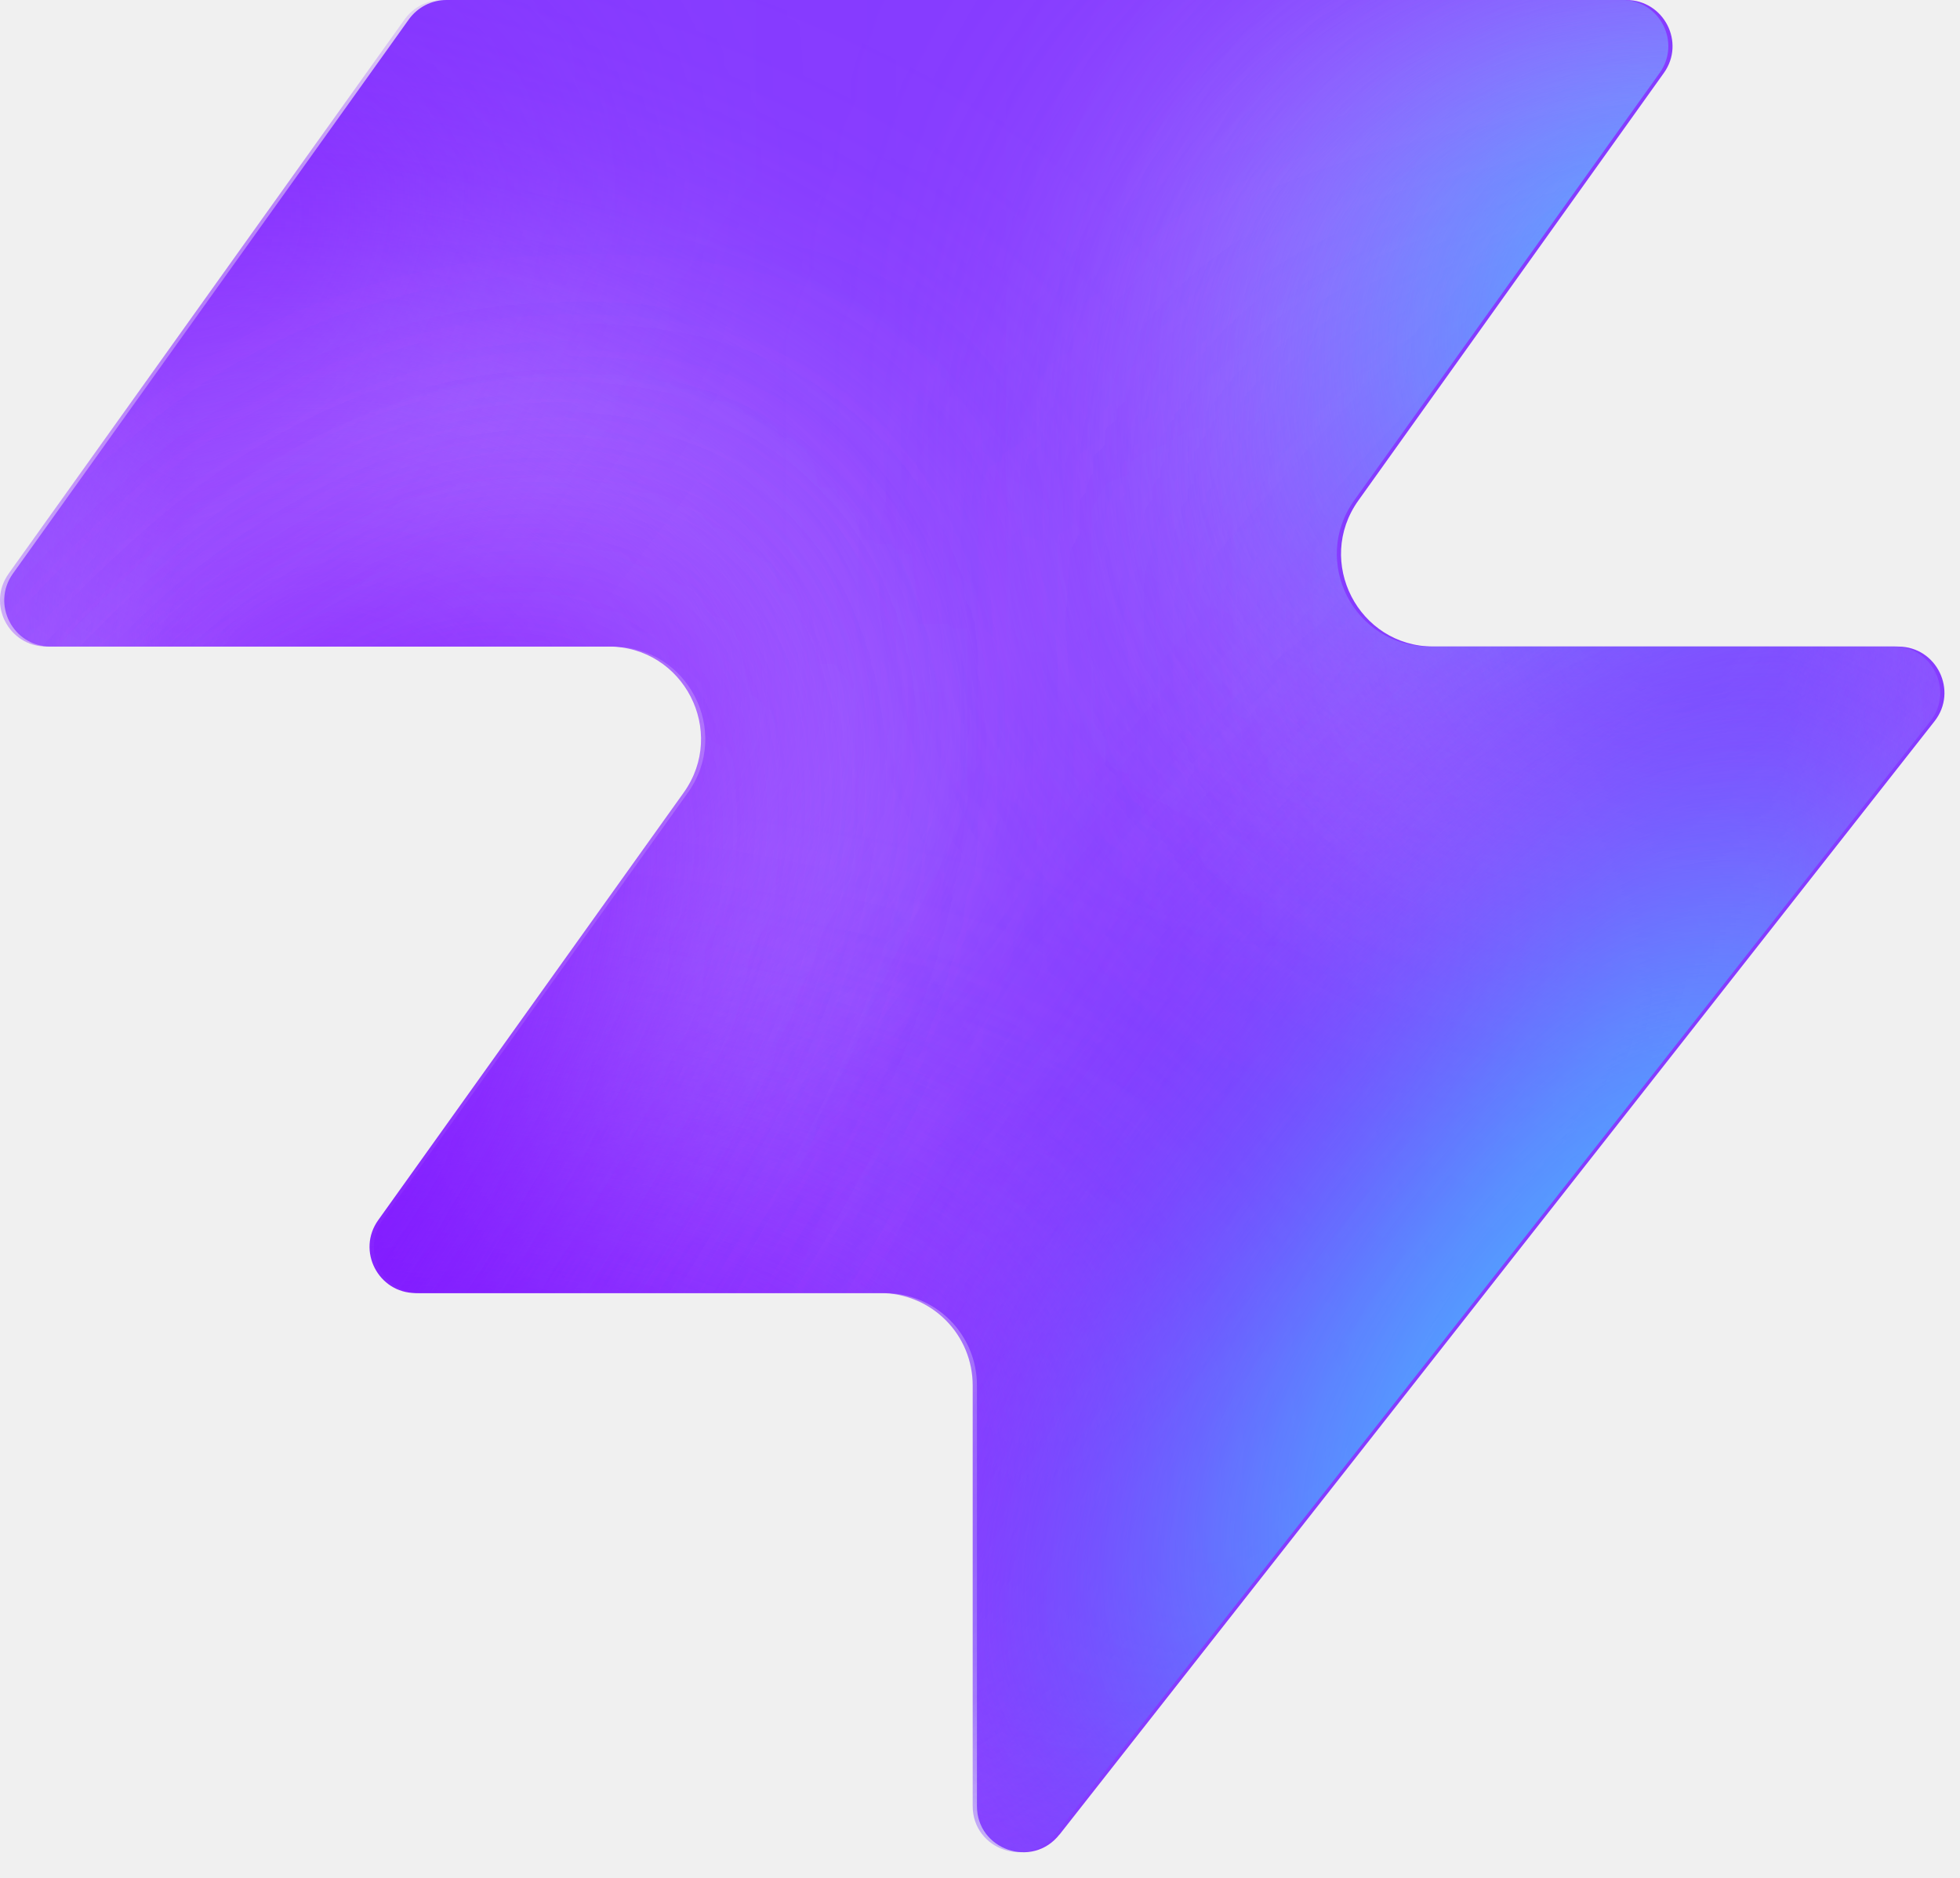
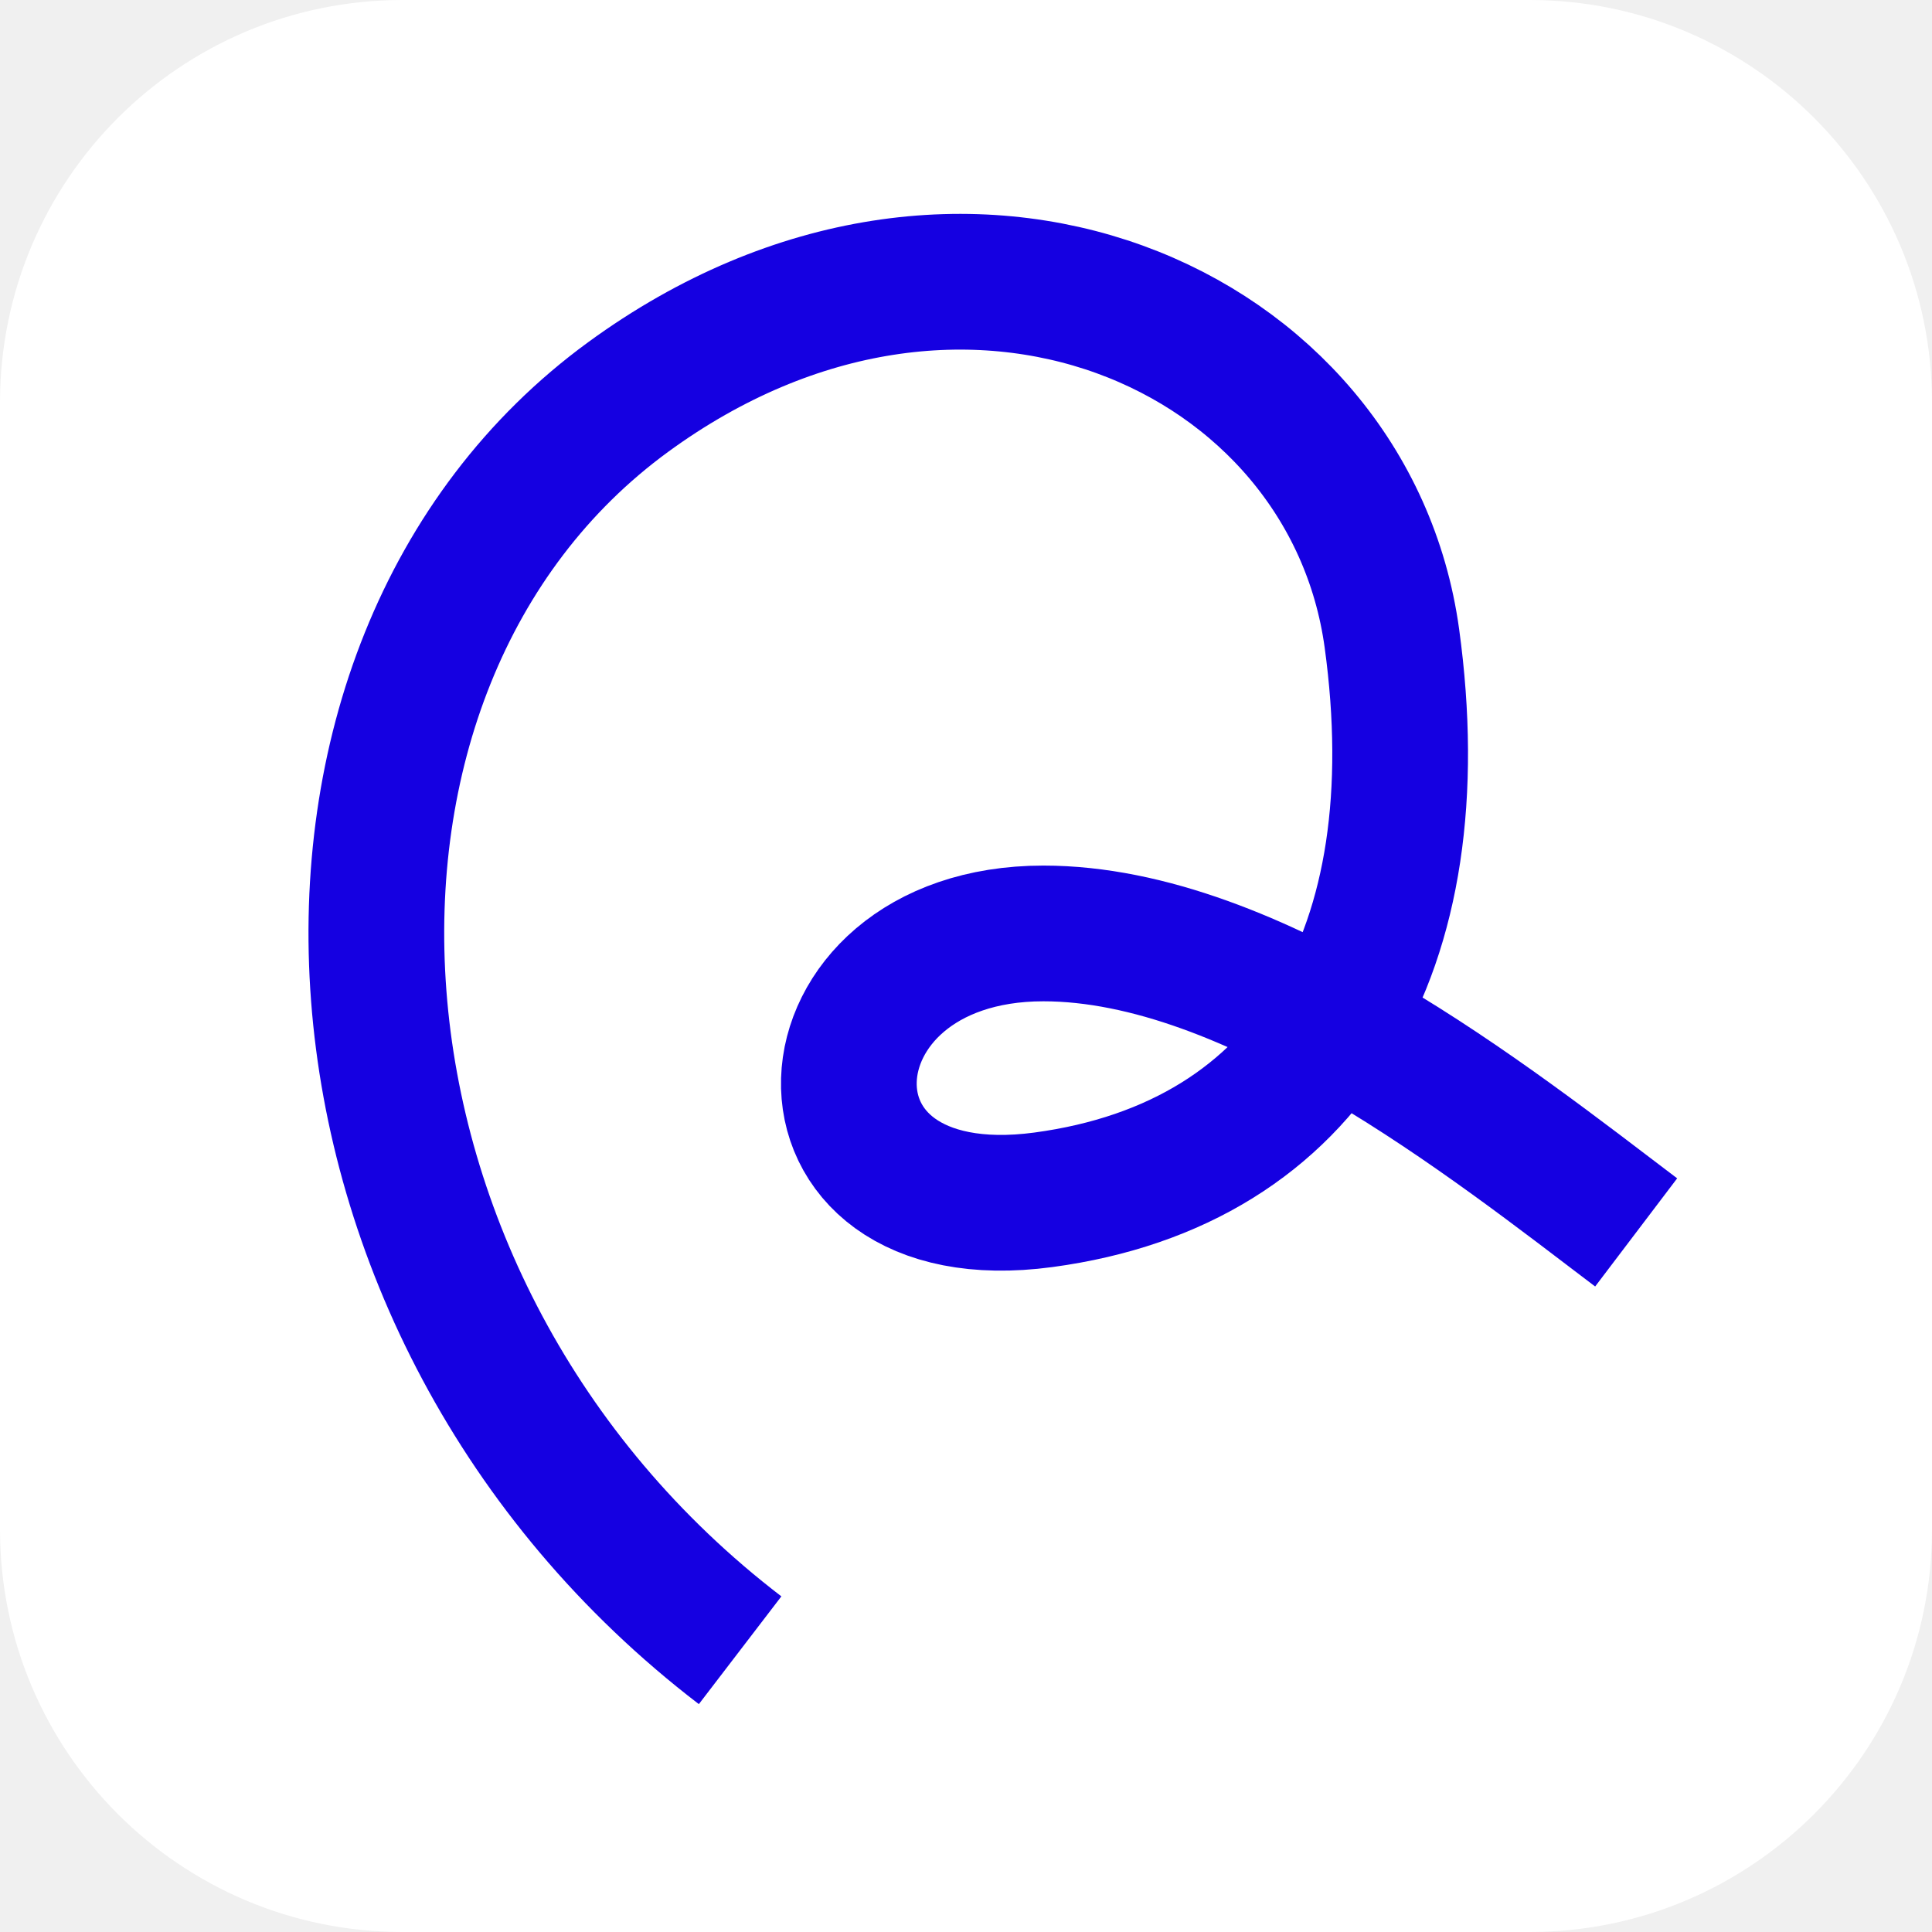
- <svg xmlns="http://www.w3.org/2000/svg" width="48" height="46" fill="none" viewBox="0 0 48 46">
-   <path fill="#863bff" d="M25.946 44.938c-.664.845-2.021.375-2.021-.698V33.937a2.26 2.26 0 0 0-2.262-2.262H10.287c-.92 0-1.456-1.04-.92-1.788l7.48-10.471c1.07-1.497 0-3.578-1.842-3.578H1.237c-.92 0-1.456-1.04-.92-1.788L10.013.474c.214-.297.556-.474.92-.474h28.894c.92 0 1.456 1.04.92 1.788l-7.48 10.471c-1.07 1.498 0 3.579 1.842 3.579h11.377c.943 0 1.473 1.088.89 1.83L25.947 44.94z" style="fill:#863bff;fill:color(display-p3 .525 .23 1);fill-opacity:1" />
-   <mask id="a" width="48" height="46" x="0" y="0" maskUnits="userSpaceOnUse" style="mask-type:alpha">
-     <path fill="#000" d="M25.842 44.938c-.664.844-2.021.375-2.021-.698V33.937a2.26 2.26 0 0 0-2.262-2.262H10.183c-.92 0-1.456-1.04-.92-1.788l7.48-10.471c1.07-1.498 0-3.579-1.842-3.579H1.133c-.92 0-1.456-1.04-.92-1.787L9.91.473c.214-.297.556-.474.92-.474h28.894c.92 0 1.456 1.04.92 1.788l-7.48 10.471c-1.07 1.498 0 3.578 1.842 3.578h11.377c.943 0 1.473 1.088.89 1.832L25.843 44.94z" style="fill:#000;fill-opacity:1" />
-   </mask>
-   <g mask="url(#a)">
-     <g filter="url(#b)">
-       <ellipse cx="5.508" cy="14.704" fill="#ede6ff" rx="5.508" ry="14.704" style="fill:#ede6ff;fill:color(display-p3 .927 .903 1);fill-opacity:1" transform="matrix(.00324 1 1 -.00324 -4.47 31.516)" />
-     </g>
-     <g filter="url(#c)">
-       <ellipse cx="10.399" cy="29.851" fill="#ede6ff" rx="10.399" ry="29.851" style="fill:#ede6ff;fill:color(display-p3 .927 .903 1);fill-opacity:1" transform="matrix(.00324 1 1 -.00324 -39.328 7.883)" />
-     </g>
-     <g filter="url(#d)">
-       <ellipse cx="5.508" cy="30.487" fill="#7e14ff" rx="5.508" ry="30.487" style="fill:#7e14ff;fill:color(display-p3 .492 .077 1);fill-opacity:1" transform="rotate(89.814 -25.913 -14.639)scale(1 -1)" />
-     </g>
-     <g filter="url(#e)">
-       <ellipse cx="5.508" cy="30.599" fill="#7e14ff" rx="5.508" ry="30.599" style="fill:#7e14ff;fill:color(display-p3 .492 .077 1);fill-opacity:1" transform="rotate(89.814 -32.644 -3.334)scale(1 -1)" />
-     </g>
-     <g filter="url(#f)">
-       <ellipse cx="5.508" cy="30.599" fill="#7e14ff" rx="5.508" ry="30.599" style="fill:#7e14ff;fill:color(display-p3 .492 .077 1);fill-opacity:1" transform="matrix(.00324 1 1 -.00324 -34.34 30.47)" />
-     </g>
-     <g filter="url(#g)">
-       <ellipse cx="14.072" cy="22.078" fill="#ede6ff" rx="14.072" ry="22.078" style="fill:#ede6ff;fill:color(display-p3 .927 .903 1);fill-opacity:1" transform="rotate(93.35 24.506 48.493)scale(-1 1)" />
-     </g>
-     <g filter="url(#h)">
-       <ellipse cx="3.47" cy="21.501" fill="#7e14ff" rx="3.47" ry="21.501" style="fill:#7e14ff;fill:color(display-p3 .492 .077 1);fill-opacity:1" transform="rotate(89.009 28.708 47.59)scale(-1 1)" />
-     </g>
-     <g filter="url(#i)">
-       <ellipse cx="3.47" cy="21.501" fill="#7e14ff" rx="3.47" ry="21.501" style="fill:#7e14ff;fill:color(display-p3 .492 .077 1);fill-opacity:1" transform="rotate(89.009 28.708 47.59)scale(-1 1)" />
-     </g>
-     <g filter="url(#j)">
-       <ellipse cx=".387" cy="8.972" fill="#7e14ff" rx="4.407" ry="29.108" style="fill:#7e14ff;fill:color(display-p3 .492 .077 1);fill-opacity:1" transform="rotate(39.51 .387 8.972)" />
-     </g>
-     <g filter="url(#k)">
-       <ellipse cx="47.523" cy="-6.092" fill="#7e14ff" rx="4.407" ry="29.108" style="fill:#7e14ff;fill:color(display-p3 .492 .077 1);fill-opacity:1" transform="rotate(37.892 47.523 -6.092)" />
-     </g>
-     <g filter="url(#l)">
-       <ellipse cx="41.412" cy="6.333" fill="#47bfff" rx="5.971" ry="9.665" style="fill:#47bfff;fill:color(display-p3 .28 .748 1);fill-opacity:1" transform="rotate(37.892 41.412 6.333)" />
-     </g>
-     <g filter="url(#m)">
-       <ellipse cx="-1.879" cy="38.332" fill="#7e14ff" rx="4.407" ry="29.108" style="fill:#7e14ff;fill:color(display-p3 .492 .077 1);fill-opacity:1" transform="rotate(37.892 -1.88 38.332)" />
-     </g>
-     <g filter="url(#n)">
-       <ellipse cx="-1.879" cy="38.332" fill="#7e14ff" rx="4.407" ry="29.108" style="fill:#7e14ff;fill:color(display-p3 .492 .077 1);fill-opacity:1" transform="rotate(37.892 -1.88 38.332)" />
-     </g>
-     <g filter="url(#o)">
-       <ellipse cx="35.651" cy="29.907" fill="#7e14ff" rx="4.407" ry="29.108" style="fill:#7e14ff;fill:color(display-p3 .492 .077 1);fill-opacity:1" transform="rotate(37.892 35.651 29.907)" />
-     </g>
-     <g filter="url(#p)">
-       <ellipse cx="38.418" cy="32.4" fill="#47bfff" rx="5.971" ry="15.297" style="fill:#47bfff;fill:color(display-p3 .28 .748 1);fill-opacity:1" transform="rotate(37.892 38.418 32.4)" />
-     </g>
+ <svg xmlns="http://www.w3.org/2000/svg" width="48" height="48" viewBox="0 0 48 48" fill="none">
+   <g clip-path="url(#clip0_550_456)">
+     <rect width="48" height="48" rx="10" fill="white" />
+     <path d="M18.388 41C7.282 32.495 6.48 16.53 15.605 9.865C23.931 3.783 33.52 8.141 34.581 15.857C35.641 23.573 32.577 28.914 25.922 29.809C19.267 30.703 19.693 23.191 25.922 23.191C31.149 23.191 37.03 27.874 40.65 30.619" stroke="#1500E1" stroke-width="3.372" />
  </g>
  <defs>
-     <filter id="b" width="60.045" height="41.654" x="-19.77" y="16.149" color-interpolation-filters="sRGB" filterUnits="userSpaceOnUse">
-       <feFlood flood-opacity="0" result="BackgroundImageFix" />
-       <feBlend in="SourceGraphic" in2="BackgroundImageFix" result="shape" />
-       <feGaussianBlur result="effect1_foregroundBlur_2002_17158" stdDeviation="7.659" />
-     </filter>
-     <filter id="c" width="90.34" height="51.437" x="-54.613" y="-7.533" color-interpolation-filters="sRGB" filterUnits="userSpaceOnUse">
-       <feFlood flood-opacity="0" result="BackgroundImageFix" />
-       <feBlend in="SourceGraphic" in2="BackgroundImageFix" result="shape" />
-       <feGaussianBlur result="effect1_foregroundBlur_2002_17158" stdDeviation="7.659" />
-     </filter>
-     <filter id="d" width="79.355" height="29.4" x="-49.64" y="2.03" color-interpolation-filters="sRGB" filterUnits="userSpaceOnUse">
-       <feFlood flood-opacity="0" result="BackgroundImageFix" />
-       <feBlend in="SourceGraphic" in2="BackgroundImageFix" result="shape" />
-       <feGaussianBlur result="effect1_foregroundBlur_2002_17158" stdDeviation="4.596" />
-     </filter>
-     <filter id="e" width="79.579" height="29.4" x="-45.045" y="20.029" color-interpolation-filters="sRGB" filterUnits="userSpaceOnUse">
-       <feFlood flood-opacity="0" result="BackgroundImageFix" />
-       <feBlend in="SourceGraphic" in2="BackgroundImageFix" result="shape" />
-       <feGaussianBlur result="effect1_foregroundBlur_2002_17158" stdDeviation="4.596" />
-     </filter>
-     <filter id="f" width="79.579" height="29.4" x="-43.513" y="21.178" color-interpolation-filters="sRGB" filterUnits="userSpaceOnUse">
-       <feFlood flood-opacity="0" result="BackgroundImageFix" />
-       <feBlend in="SourceGraphic" in2="BackgroundImageFix" result="shape" />
-       <feGaussianBlur result="effect1_foregroundBlur_2002_17158" stdDeviation="4.596" />
-     </filter>
-     <filter id="g" width="74.749" height="58.852" x="15.756" y="-17.901" color-interpolation-filters="sRGB" filterUnits="userSpaceOnUse">
-       <feFlood flood-opacity="0" result="BackgroundImageFix" />
-       <feBlend in="SourceGraphic" in2="BackgroundImageFix" result="shape" />
-       <feGaussianBlur result="effect1_foregroundBlur_2002_17158" stdDeviation="7.659" />
-     </filter>
-     <filter id="h" width="61.377" height="25.362" x="23.548" y="2.284" color-interpolation-filters="sRGB" filterUnits="userSpaceOnUse">
-       <feFlood flood-opacity="0" result="BackgroundImageFix" />
-       <feBlend in="SourceGraphic" in2="BackgroundImageFix" result="shape" />
-       <feGaussianBlur result="effect1_foregroundBlur_2002_17158" stdDeviation="4.596" />
-     </filter>
-     <filter id="i" width="61.377" height="25.362" x="23.548" y="2.284" color-interpolation-filters="sRGB" filterUnits="userSpaceOnUse">
-       <feFlood flood-opacity="0" result="BackgroundImageFix" />
-       <feBlend in="SourceGraphic" in2="BackgroundImageFix" result="shape" />
-       <feGaussianBlur result="effect1_foregroundBlur_2002_17158" stdDeviation="4.596" />
-     </filter>
-     <filter id="j" width="56.045" height="63.649" x="-27.636" y="-22.853" color-interpolation-filters="sRGB" filterUnits="userSpaceOnUse">
-       <feFlood flood-opacity="0" result="BackgroundImageFix" />
-       <feBlend in="SourceGraphic" in2="BackgroundImageFix" result="shape" />
-       <feGaussianBlur result="effect1_foregroundBlur_2002_17158" stdDeviation="4.596" />
-     </filter>
-     <filter id="k" width="54.814" height="64.646" x="20.116" y="-38.415" color-interpolation-filters="sRGB" filterUnits="userSpaceOnUse">
-       <feFlood flood-opacity="0" result="BackgroundImageFix" />
-       <feBlend in="SourceGraphic" in2="BackgroundImageFix" result="shape" />
-       <feGaussianBlur result="effect1_foregroundBlur_2002_17158" stdDeviation="4.596" />
-     </filter>
-     <filter id="l" width="33.541" height="35.313" x="24.641" y="-11.323" color-interpolation-filters="sRGB" filterUnits="userSpaceOnUse">
-       <feFlood flood-opacity="0" result="BackgroundImageFix" />
-       <feBlend in="SourceGraphic" in2="BackgroundImageFix" result="shape" />
-       <feGaussianBlur result="effect1_foregroundBlur_2002_17158" stdDeviation="4.596" />
-     </filter>
-     <filter id="m" width="54.814" height="64.646" x="-29.286" y="6.009" color-interpolation-filters="sRGB" filterUnits="userSpaceOnUse">
-       <feFlood flood-opacity="0" result="BackgroundImageFix" />
-       <feBlend in="SourceGraphic" in2="BackgroundImageFix" result="shape" />
-       <feGaussianBlur result="effect1_foregroundBlur_2002_17158" stdDeviation="4.596" />
-     </filter>
-     <filter id="n" width="54.814" height="64.646" x="-29.286" y="6.009" color-interpolation-filters="sRGB" filterUnits="userSpaceOnUse">
-       <feFlood flood-opacity="0" result="BackgroundImageFix" />
-       <feBlend in="SourceGraphic" in2="BackgroundImageFix" result="shape" />
-       <feGaussianBlur result="effect1_foregroundBlur_2002_17158" stdDeviation="4.596" />
-     </filter>
-     <filter id="o" width="54.814" height="64.646" x="8.244" y="-2.416" color-interpolation-filters="sRGB" filterUnits="userSpaceOnUse">
-       <feFlood flood-opacity="0" result="BackgroundImageFix" />
-       <feBlend in="SourceGraphic" in2="BackgroundImageFix" result="shape" />
-       <feGaussianBlur result="effect1_foregroundBlur_2002_17158" stdDeviation="4.596" />
-     </filter>
-     <filter id="p" width="39.409" height="43.623" x="18.713" y="10.588" color-interpolation-filters="sRGB" filterUnits="userSpaceOnUse">
-       <feFlood flood-opacity="0" result="BackgroundImageFix" />
-       <feBlend in="SourceGraphic" in2="BackgroundImageFix" result="shape" />
-       <feGaussianBlur result="effect1_foregroundBlur_2002_17158" stdDeviation="4.596" />
-     </filter>
+     <clipPath id="clip0_550_456">
+       <rect width="48" height="48" fill="white" />
+     </clipPath>
  </defs>
</svg>
